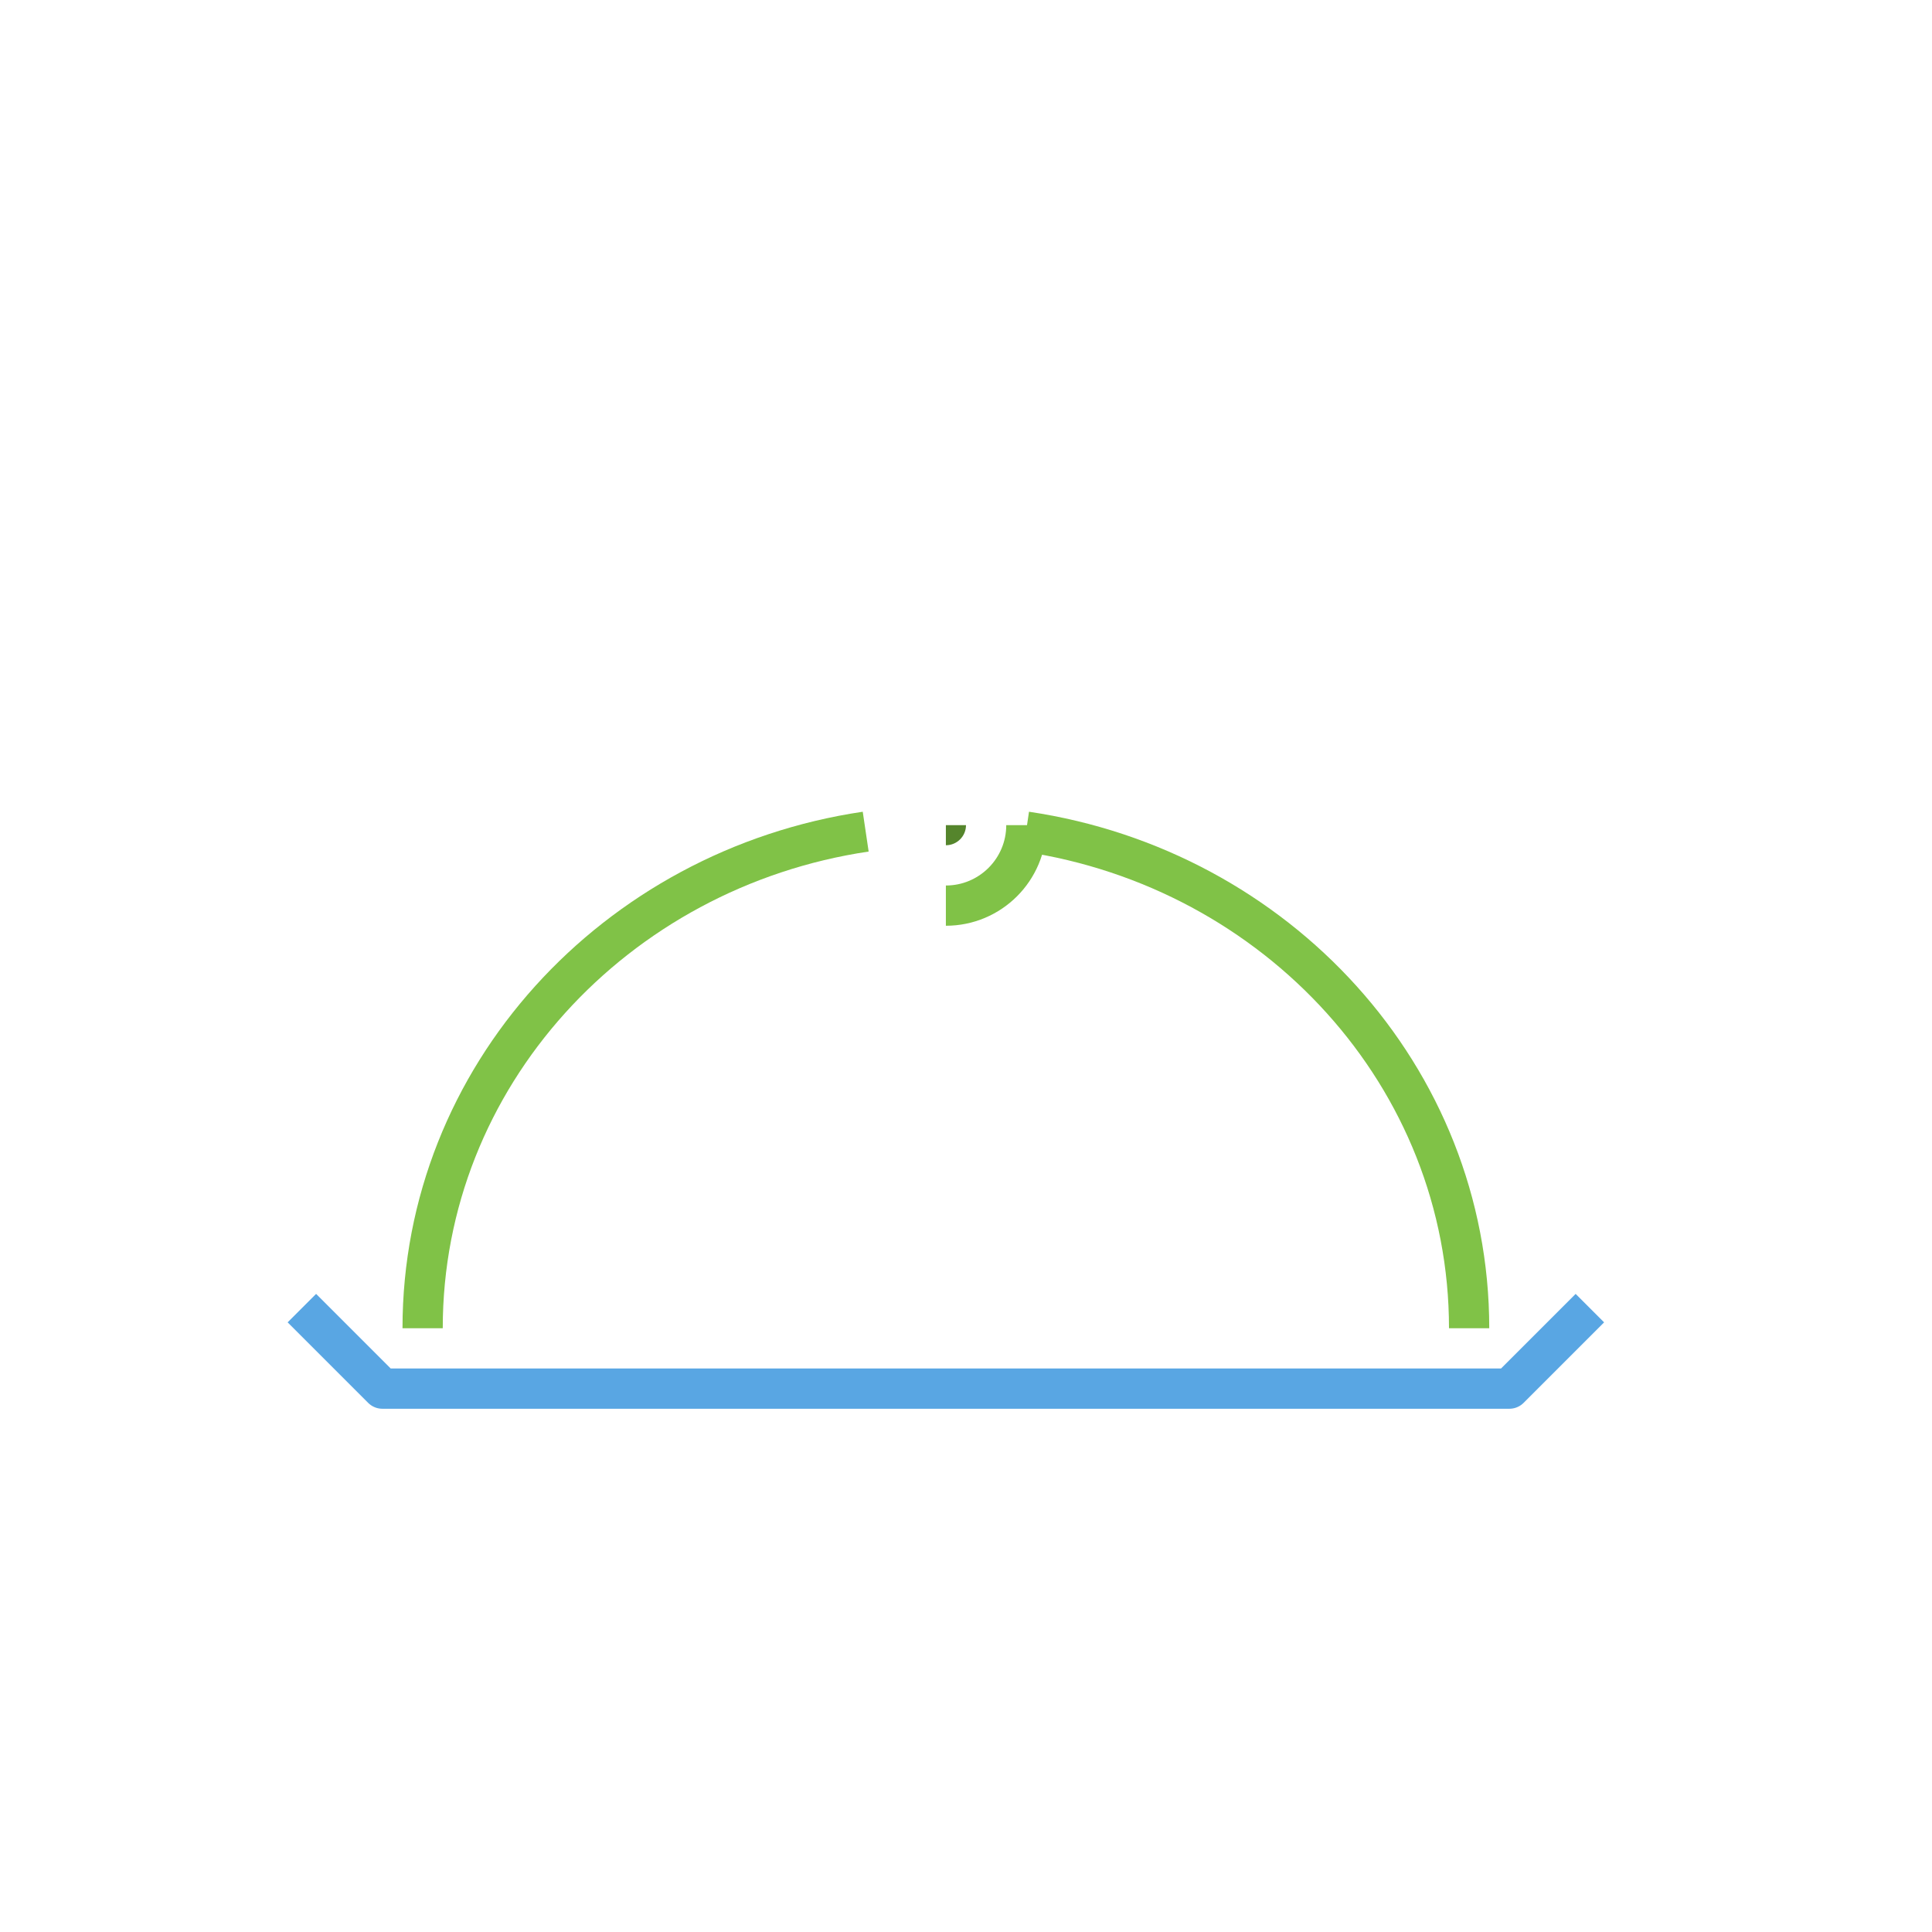
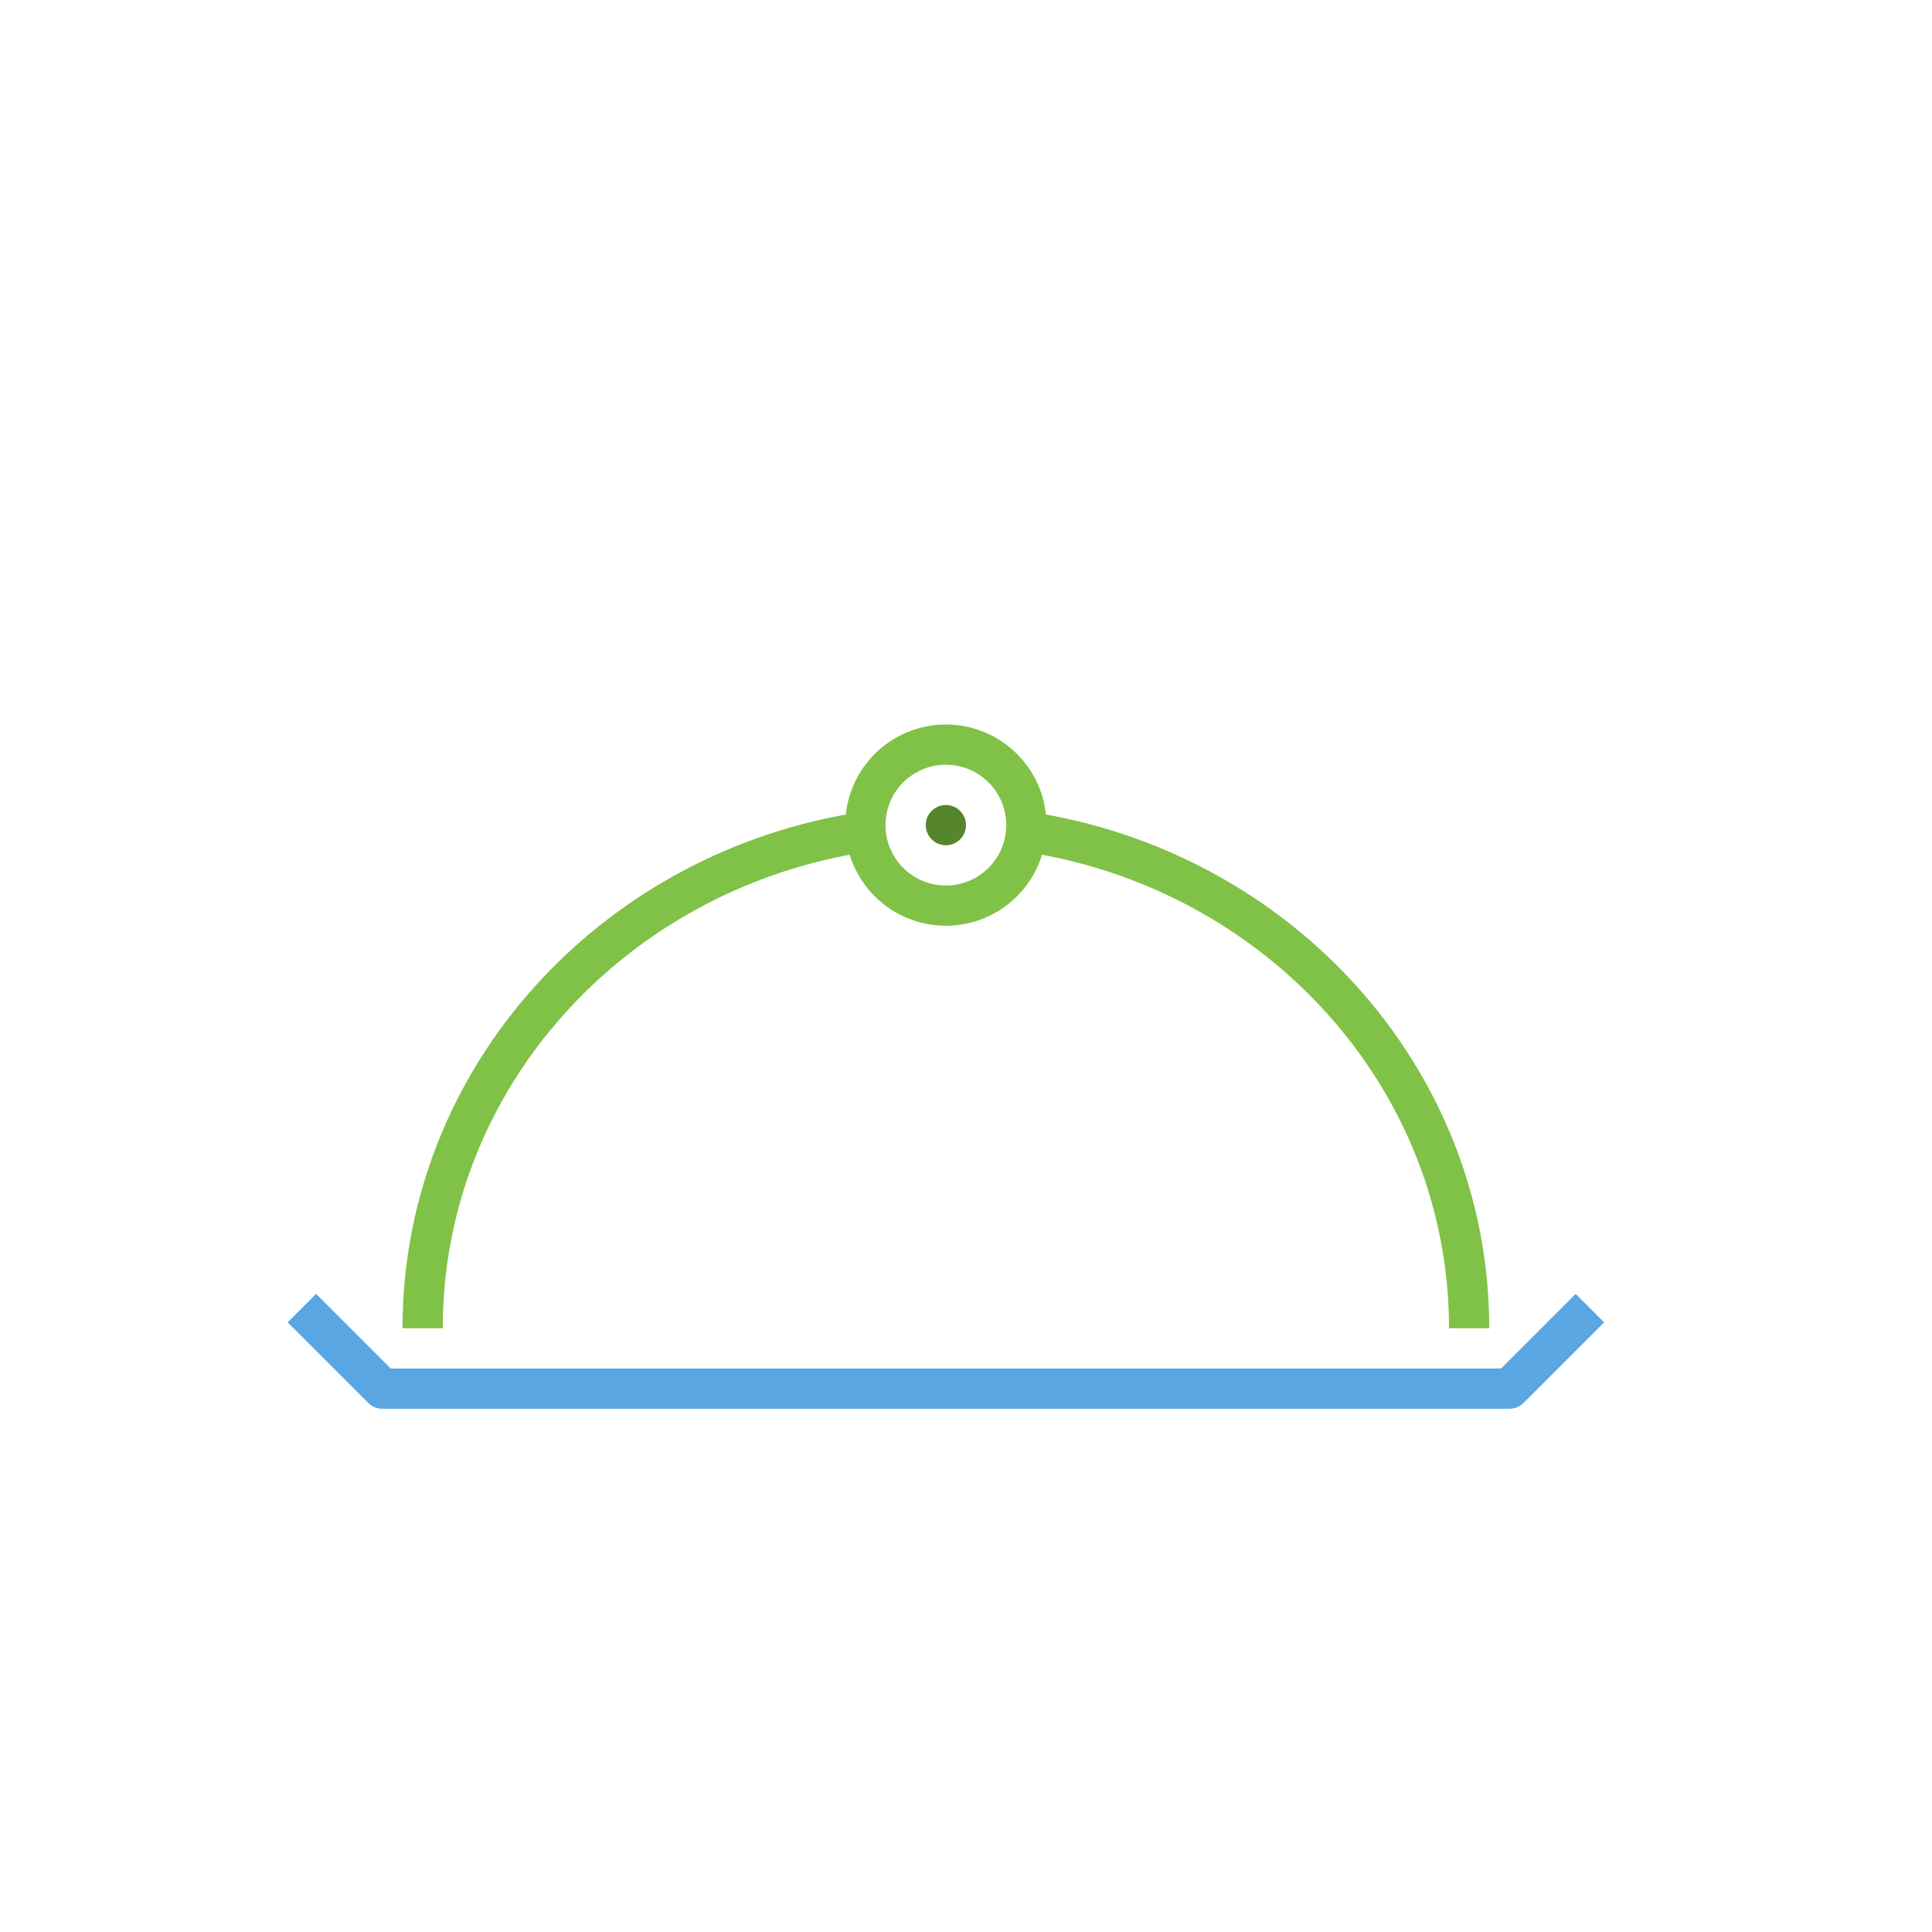
- <svg xmlns="http://www.w3.org/2000/svg" xmlns:xlink="http://www.w3.org/1999/xlink" width="48" height="48" version="1.1" viewBox="0 0 48 48">
-   <defs>
-     <symbol id="g">
-       <circle r="2" style="fill:none;stroke:#80c247" />
-       <circle r=".5" style="fill:#55852c" />
-     </symbol>
-   </defs>
-   <use transform="translate(23.5,20.5)" xlink:href="#g" />
+ <svg xmlns="http://www.w3.org/2000/svg" width="48" height="48" version="1.1" viewBox="0 0 48 48">
+   <circle cx="23.5" cy="20.5" r="2" style="fill:none;stroke:#80c247" />
+   <circle cx="23.5" cy="20.5" r=".5" style="fill:#55852c" />
  <path d="m7.5 32.5 2 2h28l2-2" style="fill:none;stroke-linejoin:round;stroke:#59a6e3" />
  <path d="m21.508 20.662c-6.229 0.924-11.008 6.088-11.008 12.338m26 0c0-6.25-4.779-11.414-11.008-12.338" style="fill:none;stroke:#80c247" />
</svg>
